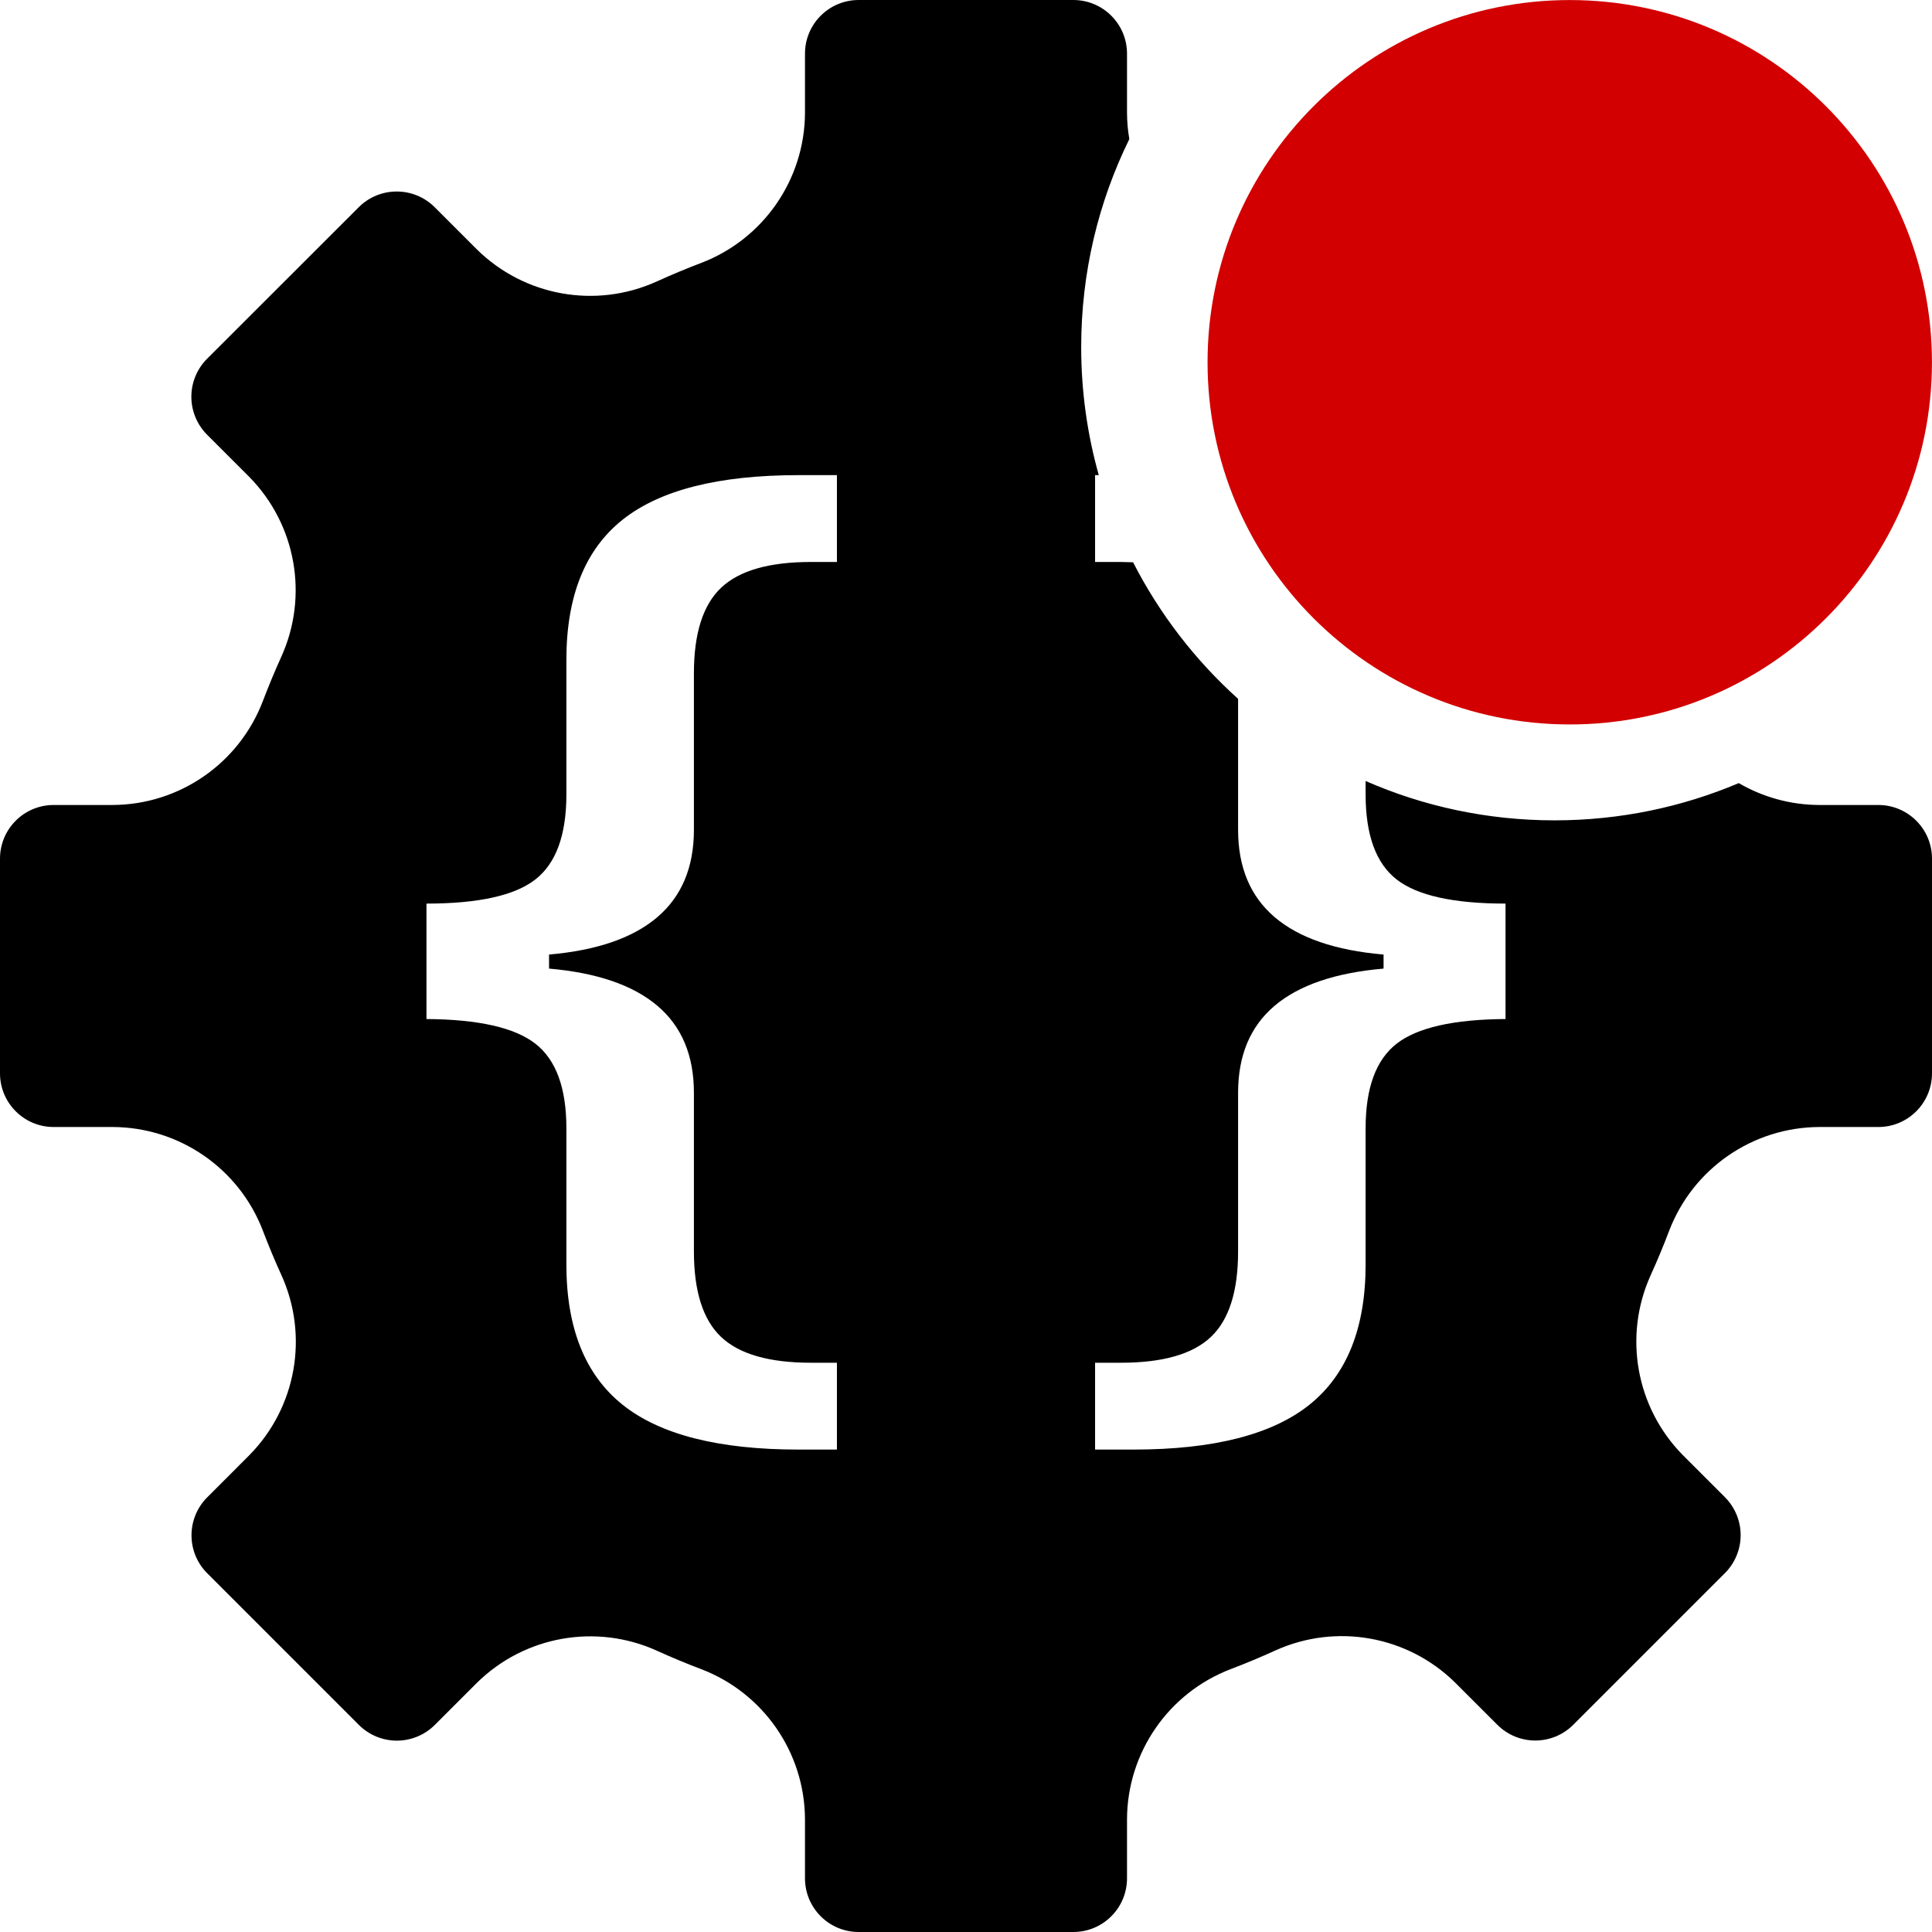
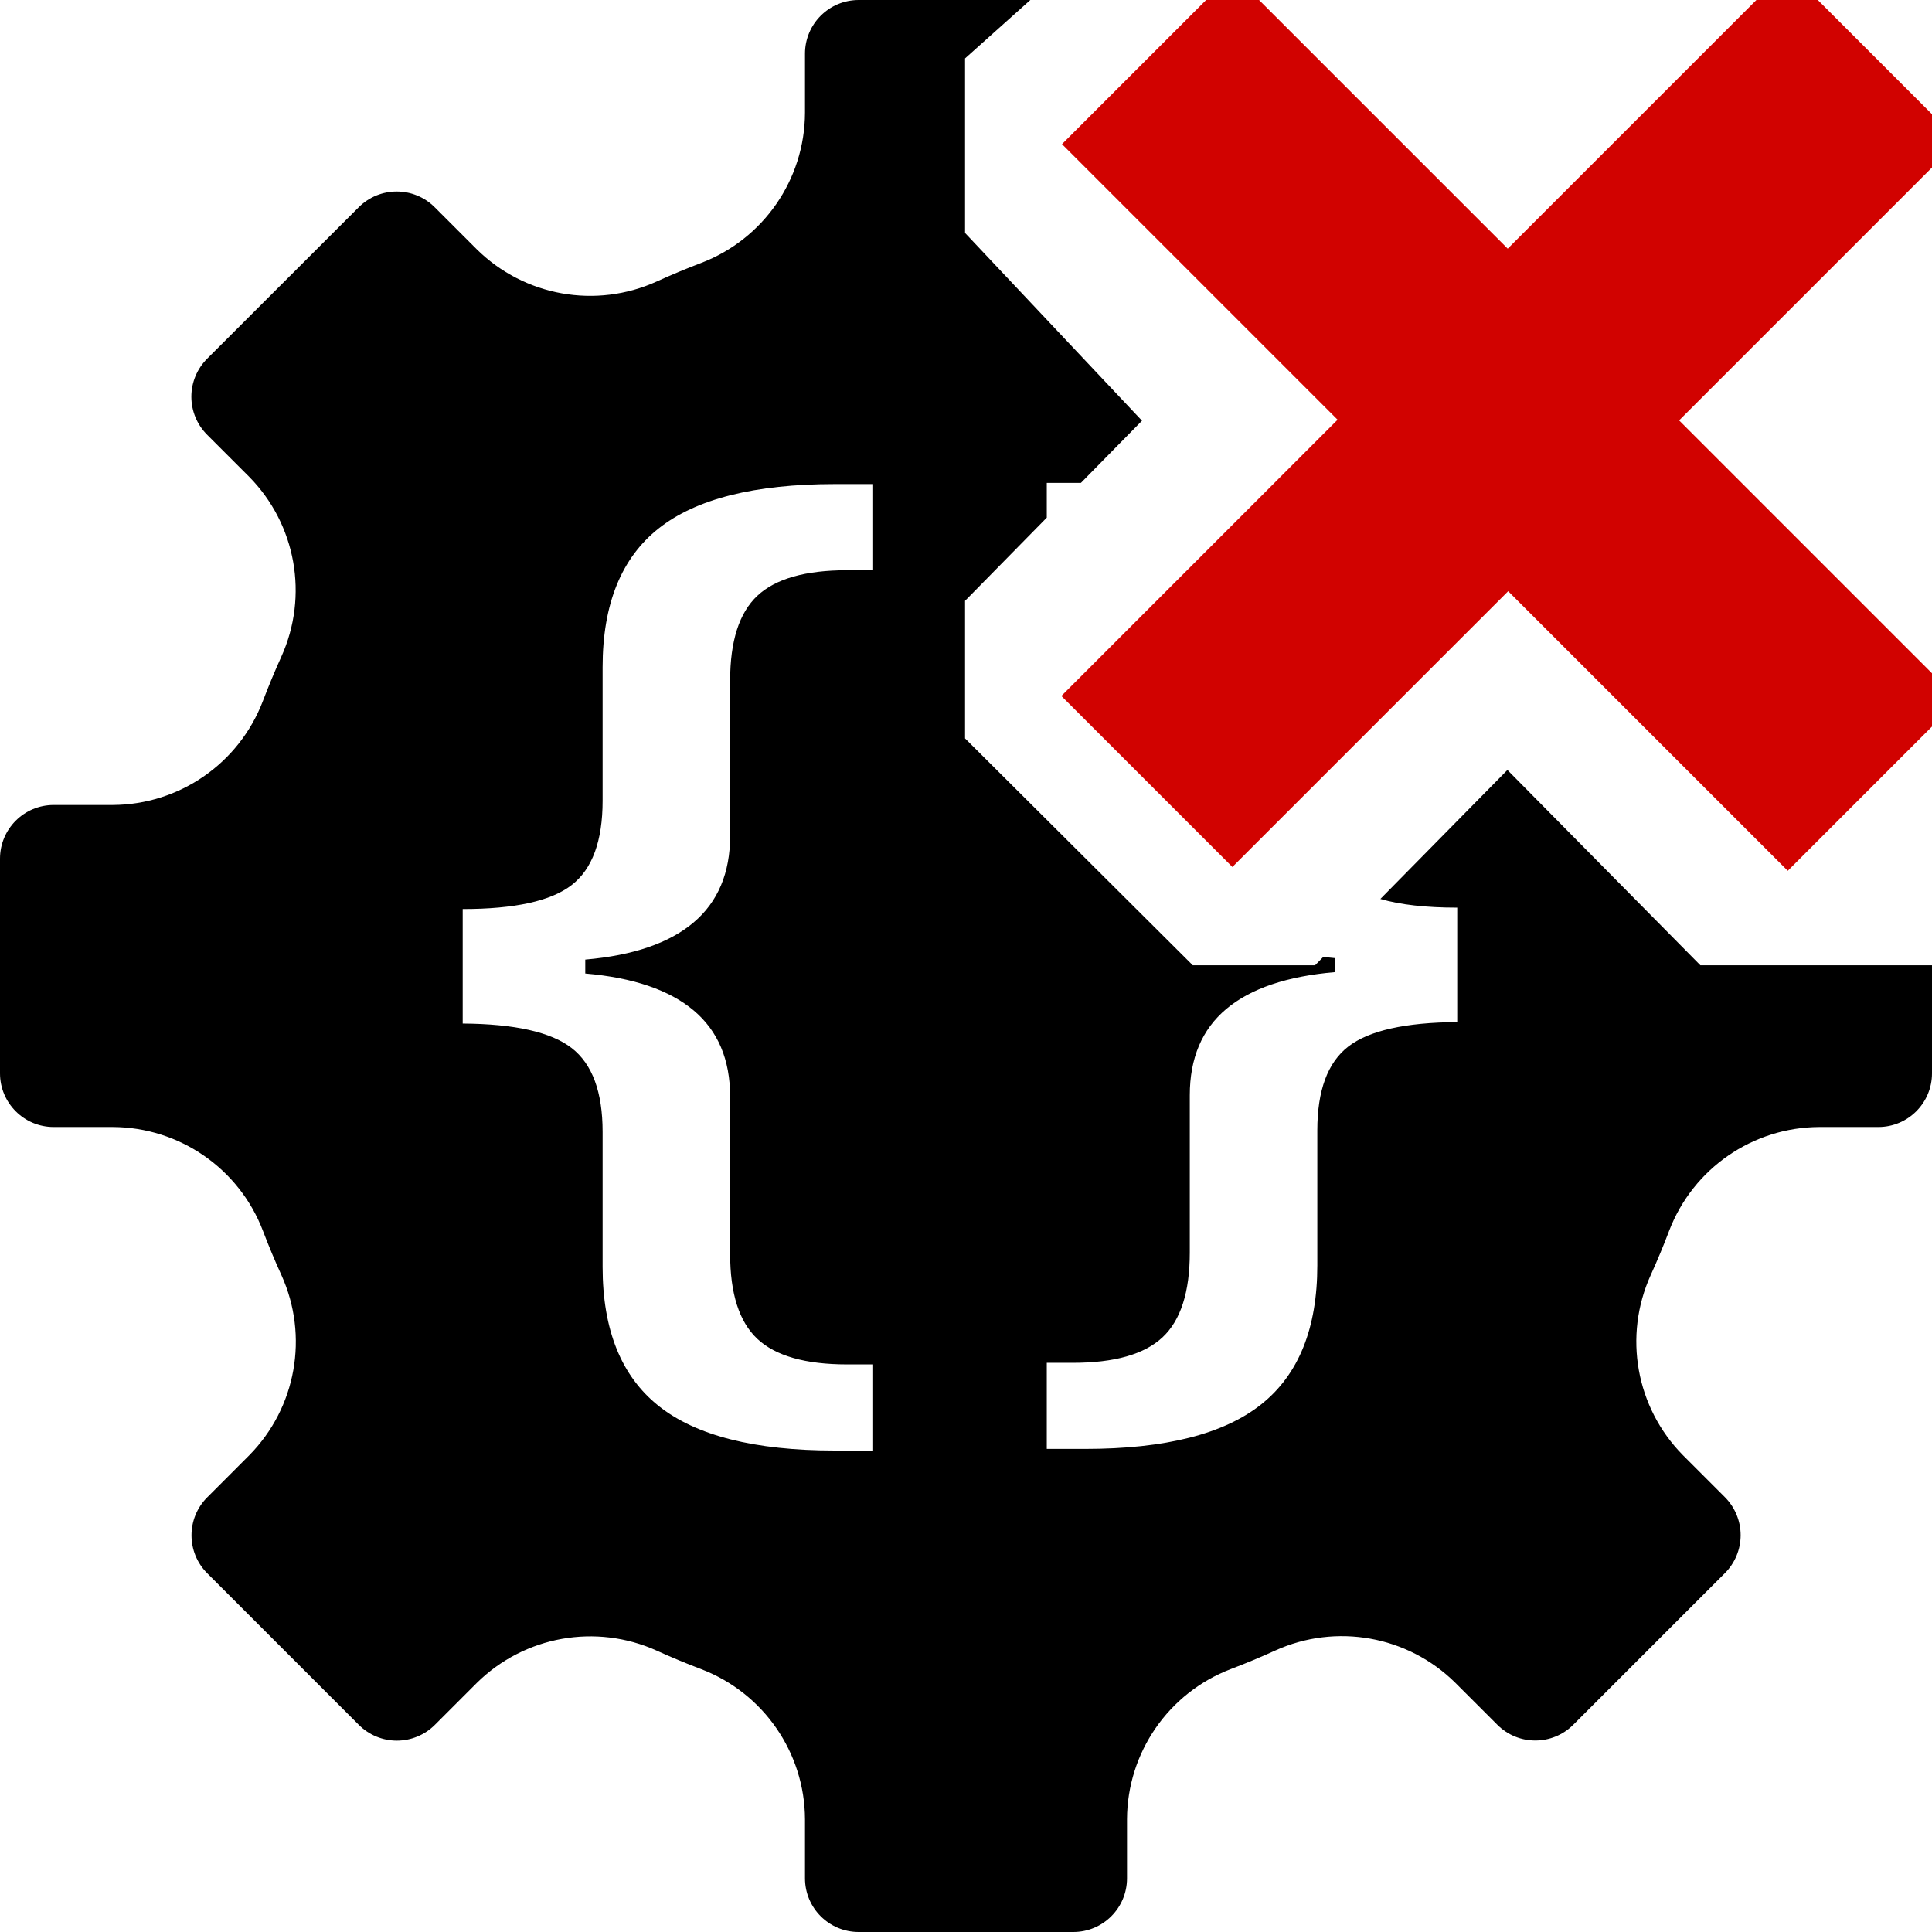
<svg xmlns="http://www.w3.org/2000/svg" width="100%" height="100%" viewBox="0 0 16 16" version="1.1" xml:space="preserve" style="fill-rule:evenodd;clip-rule:evenodd;stroke-linejoin:round;stroke-miterlimit:2;">
  <g id="mrsServiceDefaultDisabled" transform="matrix(0.015625,0,0,0.015625,0,0)">
-     <path d="M921.573,415.062C934.267,422.456 948.916,426.607 964.261,426.661L995.549,426.661C1011.27,426.661 1024,439.406 1024,455.113L1024,568.887C1024,584.594 1011.27,597.339 995.549,597.339L964.261,597.339C928.941,597.48 897.355,619.315 884.704,652.288C881.696,660.244 878.434,668.089 874.921,675.808C860.286,708.104 867.076,746.055 891.983,771.277L914.243,793.537C919.568,798.878 922.577,806.124 922.577,813.67C922.577,821.216 919.568,828.463 914.243,833.788L833.851,914.18C822.729,925.286 804.738,925.286 793.632,914.18L771.34,891.904C746.118,866.966 708.151,860.176 675.872,874.827C668.168,878.34 660.307,881.617 652.398,884.626C619.347,897.229 597.465,928.894 597.339,964.261L597.339,995.549C597.339,1011.27 584.594,1024 568.887,1024L455.113,1024C439.406,1024 426.661,1011.27 426.661,995.549L426.661,964.261C426.52,928.941 404.685,897.355 371.712,884.704C363.756,881.696 355.895,878.434 348.192,874.921C315.896,860.302 277.945,867.092 252.723,891.983L230.463,914.243C225.122,919.568 217.876,922.577 210.33,922.577C202.784,922.577 195.537,919.568 190.212,914.243L109.82,833.851C98.729,822.745 98.729,804.738 109.82,793.632L132.096,771.34C157.003,746.118 163.793,708.151 149.173,675.872C145.66,668.168 142.383,660.307 139.374,652.398C126.771,619.347 95.106,597.465 59.739,597.339L28.451,597.339C12.729,597.339 -0,584.594 -0,568.887L-0,455.113C-0,439.406 12.729,426.661 28.451,426.661L59.739,426.661C95.074,426.504 126.661,404.653 139.296,371.649C142.336,363.693 145.581,355.848 149.079,348.128C163.714,315.849 156.924,277.882 132.017,252.66L109.757,230.4C104.432,225.075 101.423,217.813 101.423,210.282C101.423,202.72 104.432,195.489 109.757,190.149L190.149,109.82C201.271,98.729 219.262,98.729 230.384,109.82L252.66,132.096C277.882,157.019 315.849,163.824 348.128,149.173C355.832,145.66 363.693,142.383 371.602,139.374C404.653,126.755 426.535,95.106 426.661,59.739L426.661,28.436C426.661,12.729 439.406,-0 455.113,-0L568.887,-0C584.594,-0 597.339,12.729 597.339,28.436L597.339,59.739C597.358,64.479 597.767,69.151 598.573,73.715C582.217,106.991 573.054,144.398 573.054,183.929C573.054,207.454 576.299,230.226 582.376,251.832L580.414,251.832L580.414,297.857L594.195,297.857L600.562,298.025C614.59,325.46 633.524,349.971 656.211,370.403L656.211,439.79C656.211,459.633 662.664,475.066 675.571,486.09C688.477,497.114 707.727,503.729 733.321,505.933L733.321,513.374C707.727,515.579 688.477,522.148 675.571,533.08C662.664,544.012 656.211,559.399 656.211,579.242L656.211,663.3C656.211,684.429 651.399,699.541 641.774,708.636C632.149,717.73 616.289,722.278 594.195,722.278L580.414,722.278L580.414,768.303L600.758,768.303C643.196,768.303 674.313,760.356 694.11,744.464C713.907,728.571 723.805,703.813 723.805,670.19L723.805,597.983C723.805,576.67 729.274,561.742 740.211,553.198C751.149,544.655 770.399,540.291 797.961,540.107L797.961,478.925C770.399,478.925 751.149,474.653 740.211,466.109C729.274,457.566 723.805,442.546 723.805,421.049L723.805,413.94C754.454,427.373 788.331,434.804 823.929,434.804C858.558,434.804 891.558,427.773 921.573,415.062ZM423.242,768.303L443.586,768.303L443.586,722.278L429.805,722.278C407.711,722.278 391.851,717.73 382.226,708.636C372.601,699.541 367.789,684.429 367.789,663.3L367.789,579.242C367.789,559.399 361.336,544.012 348.429,533.08C335.523,522.148 316.382,515.579 291.007,513.374L291.007,505.933C316.382,503.729 335.523,497.114 348.429,486.09C361.336,475.066 367.789,459.633 367.789,439.79L367.789,356.835C367.789,335.705 372.601,320.594 382.226,311.499C391.851,302.404 407.711,297.857 429.805,297.857L443.586,297.857L443.586,251.832L423.242,251.832C380.804,251.832 349.687,259.732 329.89,275.533C310.093,291.334 300.195,316.046 300.195,349.669L300.195,421.049C300.195,442.546 294.726,457.566 283.789,466.109C272.851,474.653 253.601,478.925 226.039,478.925L226.039,540.107C253.601,540.291 272.851,544.655 283.789,553.198C294.726,561.742 300.195,576.67 300.195,597.983L300.195,670.19C300.195,703.813 310.093,728.571 329.89,744.464C349.687,760.356 380.804,768.303 423.242,768.303Z" />
-     <g transform="matrix(55.1808,0,0,55.1808,146.159,-498.697)">
+     <path d="M1024,511.618L1024,568.887C1024,584.594 1011.27,597.339 995.549,597.339L964.261,597.339C928.941,597.48 897.355,619.315 884.704,652.288C881.696,660.244 878.434,668.089 874.921,675.808C860.286,708.104 867.076,746.055 891.983,771.277L914.243,793.537C919.568,798.878 922.577,806.124 922.577,813.67C922.577,821.216 919.568,828.463 914.243,833.788L833.851,914.18C822.729,925.286 804.738,925.286 793.632,914.18L771.34,891.904C746.118,866.966 708.151,860.176 675.872,874.827C668.168,878.34 660.307,881.617 652.398,884.626C619.347,897.229 597.465,928.894 597.339,964.261L597.339,995.549C597.339,1011.27 584.594,1024 568.887,1024L455.113,1024C439.406,1024 426.661,1011.27 426.661,995.549L426.661,964.261C426.52,928.941 404.685,897.355 371.712,884.704C363.756,881.696 355.895,878.434 348.192,874.921C315.896,860.302 277.945,867.092 252.723,891.983L230.463,914.243C225.122,919.568 217.876,922.577 210.33,922.577C202.784,922.577 195.537,919.568 190.212,914.243L109.82,833.851C98.729,822.745 98.729,804.738 109.82,793.632L132.096,771.34C157.003,746.118 163.793,708.151 149.173,675.872C145.66,668.168 142.383,660.307 139.374,652.398C126.771,619.347 95.106,597.465 59.739,597.339L28.451,597.339C12.729,597.339 -0,584.594 -0,568.887L-0,455.113C-0,439.406 12.729,426.661 28.451,426.661L59.739,426.661C95.074,426.504 126.661,404.653 139.296,371.649C142.336,363.693 145.581,355.848 149.079,348.128C163.714,315.849 156.924,277.882 132.017,252.66L109.757,230.4C104.432,225.075 101.423,217.813 101.423,210.282C101.423,202.72 104.432,195.489 109.757,190.149L190.149,109.82C201.271,98.729 219.262,98.729 230.384,109.82L252.66,132.096C277.882,157.019 315.849,163.824 348.128,149.173C355.832,145.66 363.693,142.383 371.602,139.374C404.653,126.755 426.535,95.106 426.661,59.739L426.661,28.436C426.661,12.729 439.406,-0 455.113,-0L546.094,-0L511.498,30.956L511.498,123.471L605.284,222.991L572.918,255.932L554.814,255.932L554.814,274.358L511.498,318.445L511.498,391.372L632.203,511.618L697.007,511.618L701.363,507.196C703.437,507.444 705.556,507.66 707.721,507.845L707.721,515.222C682.127,517.407 662.877,523.919 649.971,534.757C637.064,545.595 630.611,560.85 630.611,580.522L630.611,663.855C630.611,684.803 625.799,699.784 616.174,708.801C606.549,717.817 590.689,722.325 568.595,722.325L554.814,722.325L554.814,767.954L575.158,767.954C617.596,767.954 648.713,760.076 668.51,744.32C688.307,728.564 698.205,704.019 698.205,670.686L698.205,599.101C698.205,577.972 703.674,563.172 714.611,554.703C725.549,546.233 744.799,541.907 772.361,541.724L772.361,481.069C755.774,481.069 742.196,479.535 731.63,476.467L798.964,408.105L901.24,511.618L1024,511.618ZM442.442,768.819L462.786,768.819L462.786,723.171L449.005,723.171C426.911,723.171 411.051,718.661 401.426,709.641C391.801,700.621 386.989,685.632 386.989,664.676L386.989,581.307C386.989,561.626 380.536,546.365 367.629,535.522C354.723,524.679 335.582,518.165 310.207,515.978L310.207,508.598C335.582,506.411 354.723,499.851 367.629,488.917C380.536,477.983 386.989,462.676 386.989,442.996L386.989,360.72C386.989,339.763 391.801,324.775 401.426,315.755C411.051,306.735 426.911,302.225 449.005,302.225L462.786,302.225L462.786,256.576L442.442,256.576C400.004,256.576 368.887,264.412 349.09,280.084C329.293,295.755 319.395,320.265 319.395,353.613L319.395,424.408C319.395,445.729 313.926,460.626 302.989,469.1C292.051,477.573 272.801,481.81 245.239,481.81L245.239,542.492C272.801,542.674 292.051,547.002 302.989,555.476C313.926,563.95 319.395,578.756 319.395,599.894L319.395,671.51C319.395,704.857 329.293,729.413 349.09,745.175C368.887,760.938 400.004,768.819 442.442,768.819Z" />
+     <g id="_-" transform="matrix(12.0284,12.0284,-12.0284,12.0284,801.38,-162.107)">
      <g id="Disabled">
-         <circle cx="12.429" cy="12.517" r="3.479" style="fill:rgb(210,0,0);" />
+         <path id="_-1" d="M0,12.311L12.123,12.311L12.123,0L19.683,-0L19.683,12.318L32,12.318L32,19.848L19.68,19.848L19.68,32L12.144,32L12.144,19.828L0,19.828L0,12.311Z" style="fill:rgb(209,2,0);fill-rule:nonzero;" />
      </g>
    </g>
  </g>
</svg>
